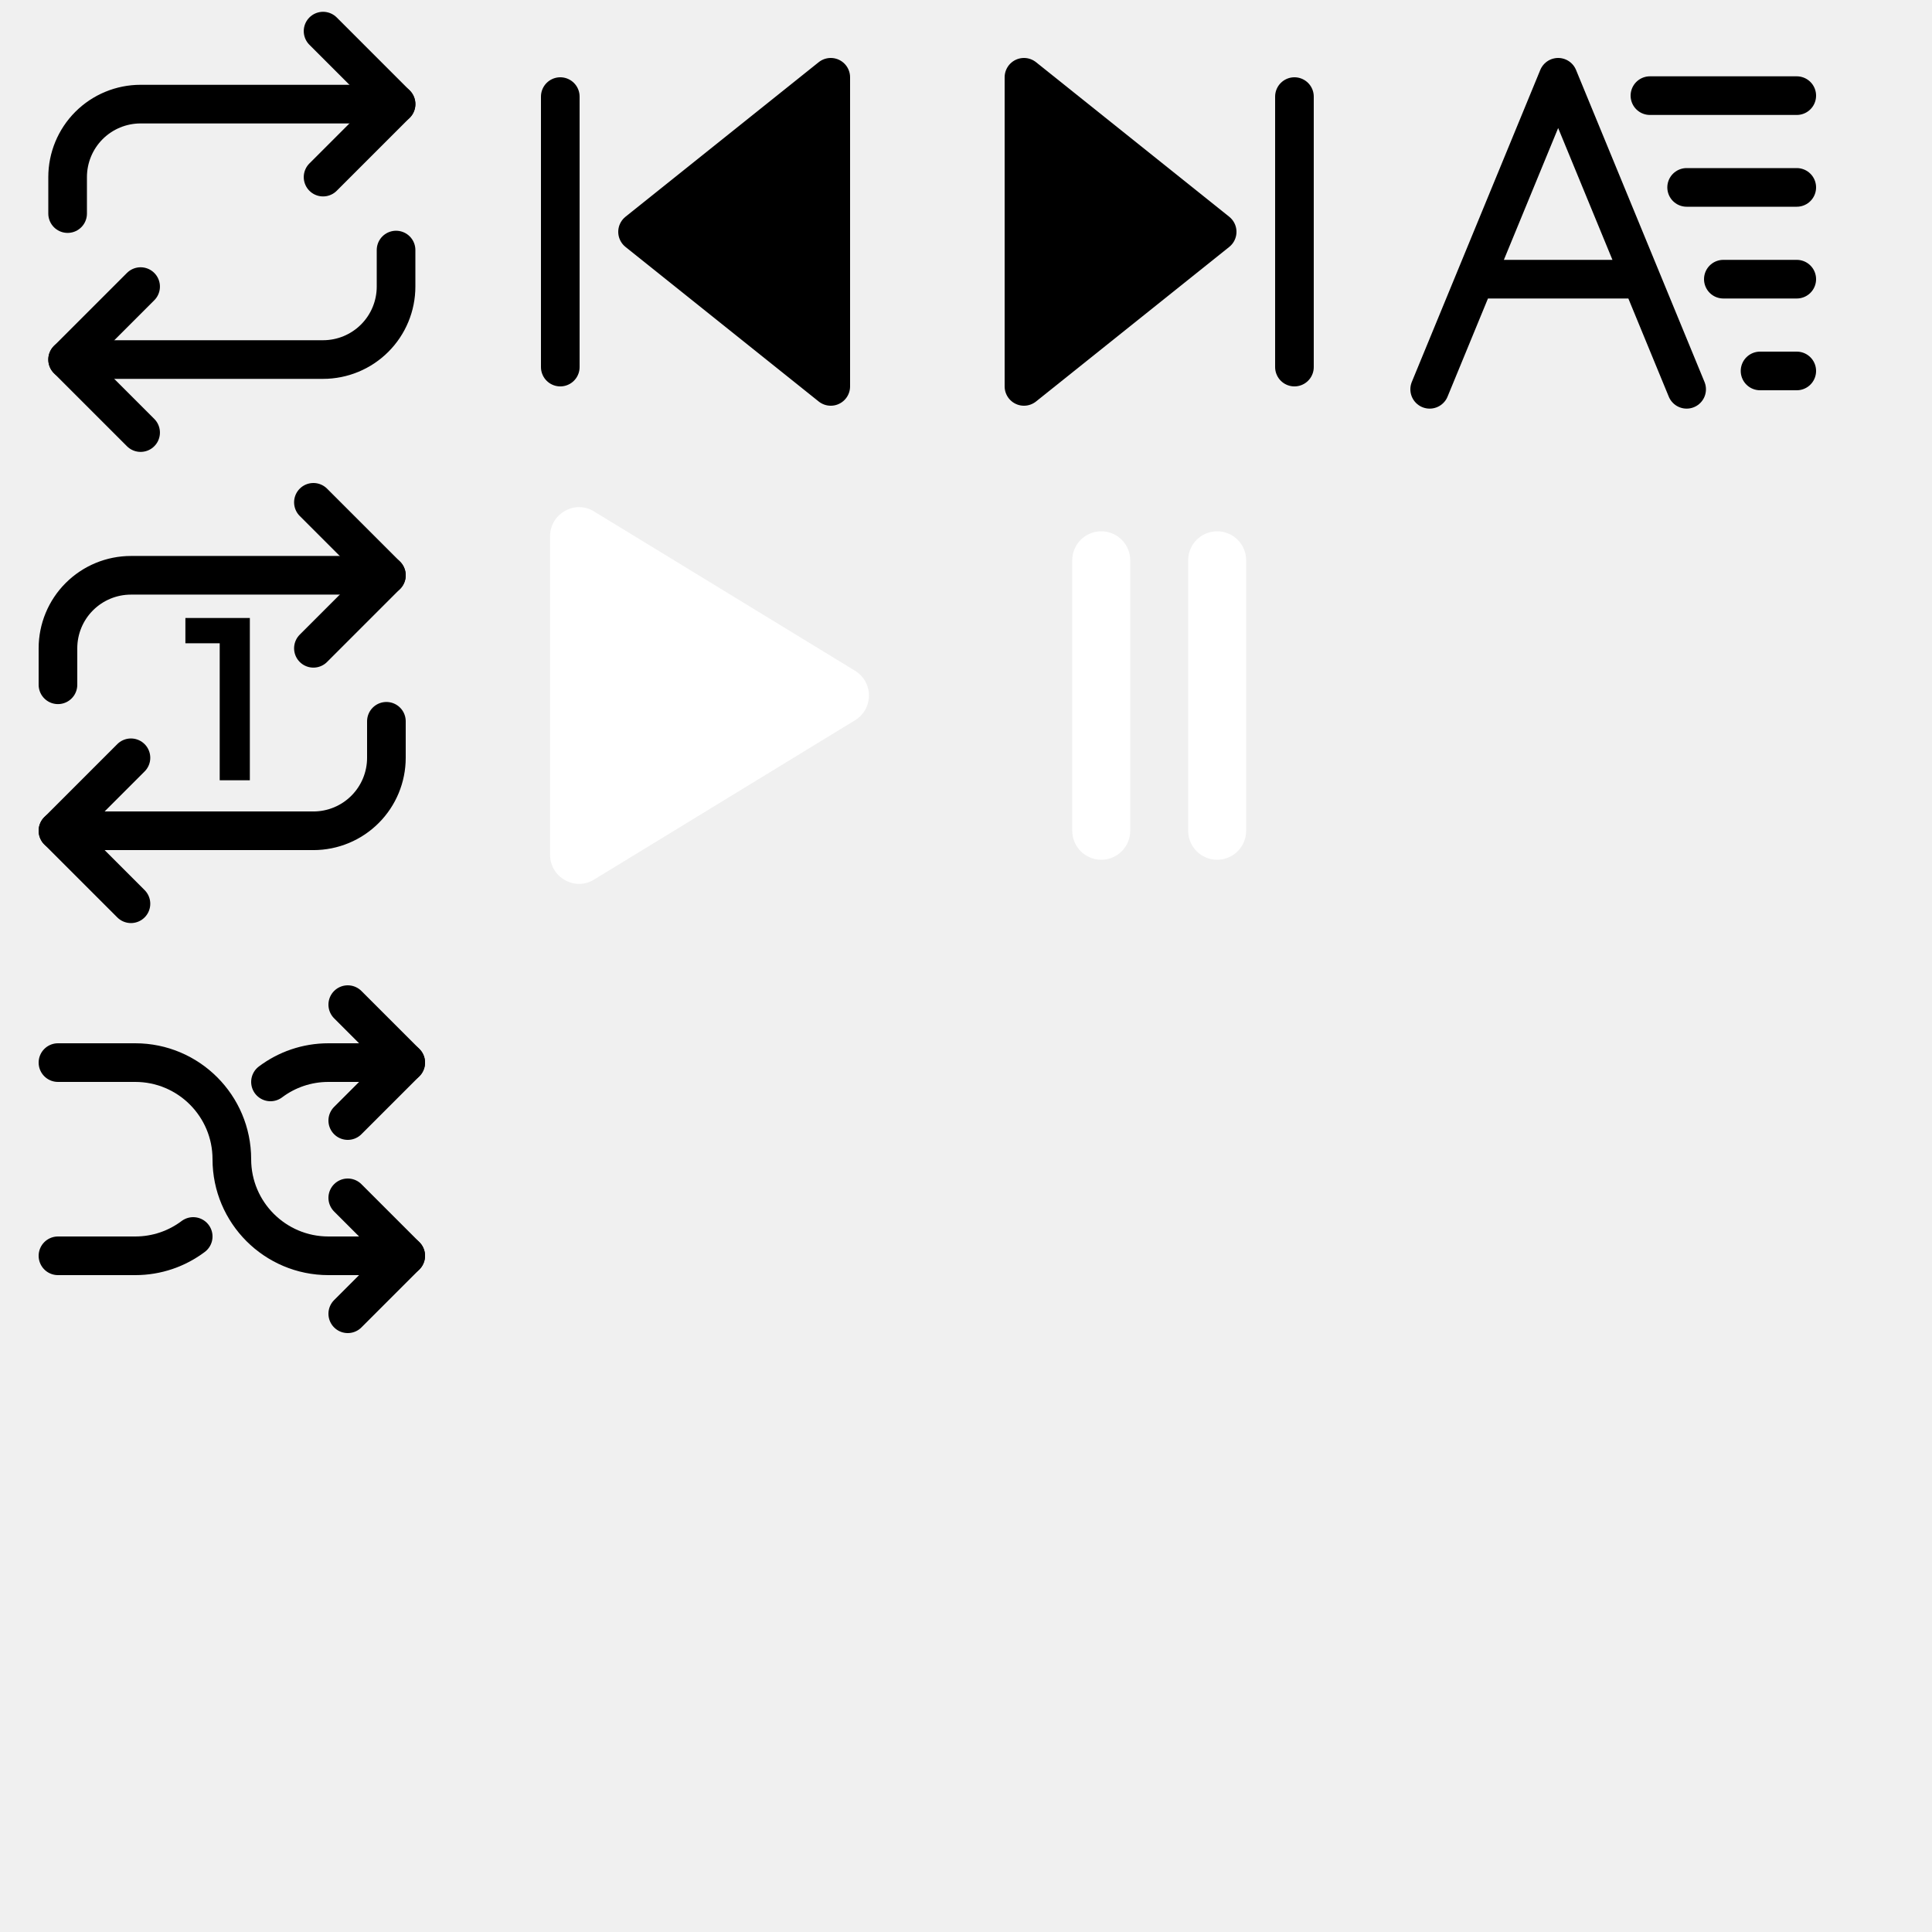
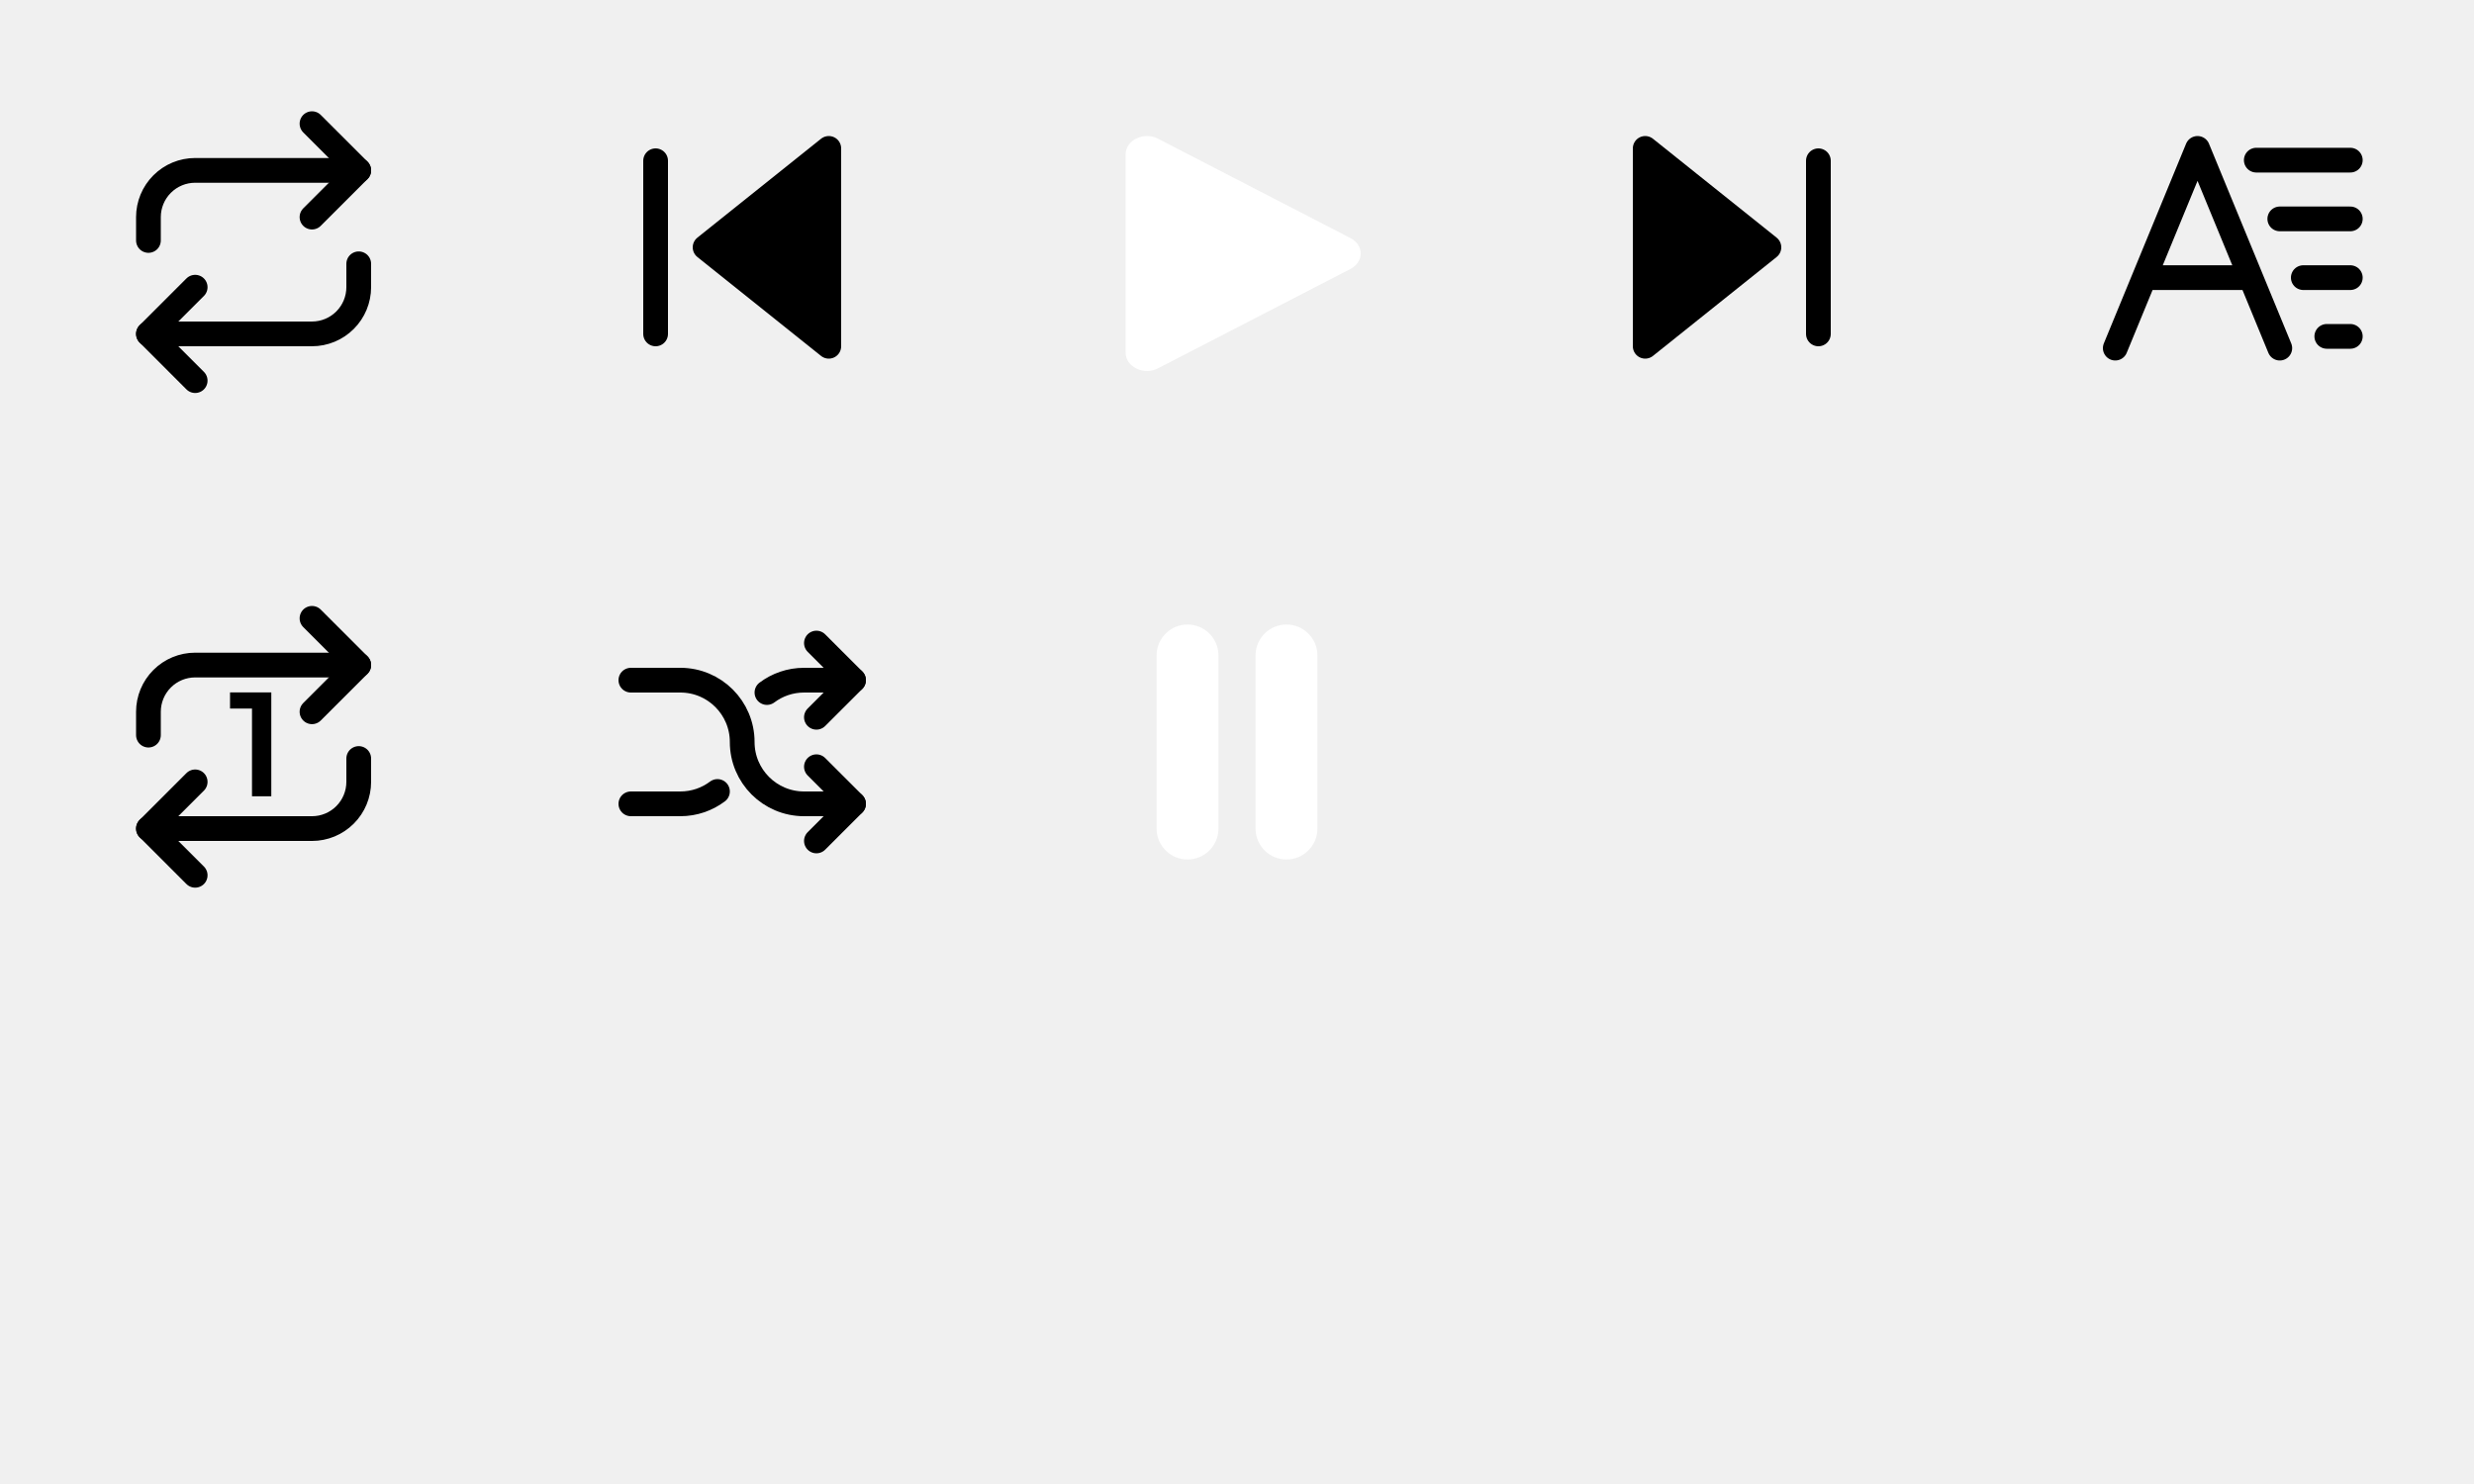
- <svg xmlns="http://www.w3.org/2000/svg" width="100" height="100" viewBox="0 0 100 100" fill="none">
-   <path d="M16.722 1.611L20.5 5.389L16.722 9.167" stroke="black" stroke-width="2" stroke-linecap="round" stroke-linejoin="round" />
-   <path d="M3.5 11.055V9.166C3.5 8.165 3.898 7.204 4.606 6.495C5.315 5.787 6.276 5.389 7.278 5.389H20.5" stroke="black" stroke-width="2" stroke-linecap="round" stroke-linejoin="round" />
-   <path d="M7.278 22.39L3.5 18.612L7.278 14.834" stroke="black" stroke-width="2" stroke-linecap="round" stroke-linejoin="round" />
-   <path d="M20.5 12.943V14.832C20.5 15.834 20.102 16.795 19.393 17.504C18.685 18.212 17.724 18.61 16.722 18.61H3.5" stroke="black" stroke-width="2" stroke-linecap="round" stroke-linejoin="round" />
-   <path d="M43 20L33 12L43 4V20Z" fill="black" stroke="black" stroke-width="2" stroke-linecap="round" stroke-linejoin="round" />
-   <path d="M29 19V5" stroke="black" stroke-width="2" stroke-linecap="round" stroke-linejoin="round" />
-   <path d="M57 43V29" stroke="white" stroke-width="3" stroke-linecap="round" stroke-linejoin="round" />
-   <path d="M63 43V29" stroke="white" stroke-width="3" stroke-linecap="round" stroke-linejoin="round" />
-   <path d="M53 4L63 12L53 20V4Z" fill="black" stroke="black" stroke-width="2" stroke-linecap="round" stroke-linejoin="round" />
-   <path d="M67 5V19" stroke="black" stroke-width="2" stroke-linecap="round" stroke-linejoin="round" />
-   <path d="M74 20.15L76.347 14.45M76.347 14.45L77.325 12.075L80.65 4L83.975 12.075L84.953 14.45M76.347 14.45H84.953M84.953 14.45L87.3 20.15M85.4 4.95H93M87.3 9.7H93M89.2 14.45H93M91.1 19.2H93" stroke="black" stroke-width="2" stroke-linecap="round" stroke-linejoin="round" />
-   <path d="M16.222 26L20 29.778L16.222 33.556" stroke="black" stroke-width="2" stroke-linecap="round" stroke-linejoin="round" />
-   <path d="M3 35.444V33.555C3 32.553 3.398 31.592 4.106 30.884C4.815 30.175 5.776 29.777 6.778 29.777H20" stroke="black" stroke-width="2" stroke-linecap="round" stroke-linejoin="round" />
-   <path d="M6.778 46.778L3 43.001L6.778 39.223" stroke="black" stroke-width="2" stroke-linecap="round" stroke-linejoin="round" />
-   <path d="M20 37.334V39.223C20 40.225 19.602 41.186 18.893 41.894C18.185 42.603 17.224 43.001 16.222 43.001H3" stroke="black" stroke-width="2" stroke-linecap="round" stroke-linejoin="round" />
-   <path d="M11.372 40.388V32.588L12.056 33.296H9.596V31.988H12.932V40.388H11.372Z" fill="black" />
-   <path d="M18 68L21 65L18 62" stroke="black" stroke-width="2" stroke-linecap="round" stroke-linejoin="round" />
-   <path d="M18 52L21 55L18 58" stroke="black" stroke-width="2" stroke-linecap="round" stroke-linejoin="round" />
-   <path d="M21 55H17C15.874 55 14.836 55.372 14 56M3 65H7C8.126 65 9.164 64.628 10 64" stroke="black" stroke-width="2" stroke-linecap="round" stroke-linejoin="round" />
-   <path d="M3 55H7C9.761 55 12 57.239 12 60C12 62.761 14.239 65 17 65H21" stroke="black" stroke-width="2" stroke-linecap="round" stroke-linejoin="round" />
-   <path d="M44.251 34.715L30.751 26.474C30.526 26.332 30.267 26.254 30 26.249C29.734 26.244 29.472 26.312 29.242 26.446C29.008 26.575 28.814 26.763 28.678 26.992C28.543 27.222 28.472 27.483 28.473 27.75V44.249C28.472 44.516 28.543 44.777 28.678 45.007C28.814 45.236 29.008 45.425 29.242 45.553C29.472 45.687 29.734 45.755 30 45.75C30.267 45.745 30.526 45.667 30.751 45.525L44.251 37.284C44.472 37.15 44.656 36.962 44.783 36.737C44.91 36.512 44.976 36.258 44.976 35.999C44.976 35.741 44.91 35.487 44.783 35.262C44.656 35.037 44.472 34.849 44.251 34.715V34.715Z" fill="white" />
+ <svg xmlns="http://www.w3.org/2000/svg" width="200" height="120" viewBox="0 0 200 120" fill="none">
+   <path d="M25.222 10L29 13.778L25.222 17.555" stroke="black" stroke-width="2" stroke-linecap="round" stroke-linejoin="round" />
+   <path d="M15.778 30.778L12 27L15.778 23.223" stroke="black" stroke-width="2" stroke-linecap="round" stroke-linejoin="round" />
+   <path d="M12 19.444V17.555C12 16.553 12.398 15.592 13.107 14.884C13.815 14.175 14.776 13.777 15.778 13.777H29" stroke="black" stroke-width="2" stroke-linecap="round" stroke-linejoin="round" />
+   <path d="M29 21.332V23.221C29 24.223 28.602 25.184 27.893 25.892C27.185 26.601 26.224 26.999 25.222 26.999H12" stroke="black" stroke-width="2" stroke-linecap="round" stroke-linejoin="round" />
+   <path d="M67 28L57 20L67 12V28Z" fill="black" stroke="black" stroke-width="2" stroke-linecap="round" stroke-linejoin="round" />
+   <path d="M53 27V13" stroke="black" stroke-width="2" stroke-linecap="round" stroke-linejoin="round" />
+   <path d="M133 12L143 20L133 28V12Z" fill="black" stroke="black" stroke-width="2" stroke-linecap="round" stroke-linejoin="round" />
+   <path d="M147 13V27" stroke="black" stroke-width="2" stroke-linecap="round" stroke-linejoin="round" />
+   <path d="M109.165 19.249L93.623 11.22C93.364 11.081 93.065 11.005 92.758 11C92.452 10.995 92.15 11.062 91.885 11.193C91.616 11.317 91.392 11.501 91.237 11.725C91.081 11.948 90.999 12.203 91 12.462V28.538C90.999 28.797 91.081 29.052 91.237 29.276C91.392 29.499 91.616 29.683 91.885 29.808C92.15 29.938 92.452 30.005 92.758 30C93.065 29.995 93.364 29.919 93.623 29.78L109.165 21.751C109.42 21.621 109.631 21.438 109.777 21.218C109.923 20.999 110 20.752 110 20.5C110 20.248 109.923 20.001 109.777 19.782C109.631 19.562 109.42 19.379 109.165 19.249V19.249Z" fill="white" />
+   <path d="M171 28.15L173.347 22.45M173.347 22.45L174.325 20.075L177.65 12L180.975 20.075L181.953 22.45M173.347 22.45H181.953M181.953 22.45L184.3 28.15M182.4 12.95H190M184.3 17.7H190M186.2 22.45H190M188.1 27.2H190" stroke="black" stroke-width="2" stroke-linecap="round" stroke-linejoin="round" />
+   <path d="M25.222 50L29 53.778L25.222 57.556" stroke="black" stroke-width="2" stroke-linecap="round" stroke-linejoin="round" />
+   <path d="M12 59.444V57.555C12 56.553 12.398 55.592 13.107 54.884C13.815 54.175 14.776 53.777 15.778 53.777H29" stroke="black" stroke-width="2" stroke-linecap="round" stroke-linejoin="round" />
+   <path d="M15.778 70.778L12 67.001L15.778 63.223" stroke="black" stroke-width="2" stroke-linecap="round" stroke-linejoin="round" />
+   <path d="M29 61.334V63.223C29 64.225 28.602 65.186 27.893 65.894C27.185 66.603 26.224 67.001 25.222 67.001H12" stroke="black" stroke-width="2" stroke-linecap="round" stroke-linejoin="round" />
+   <path d="M20.372 64.388V56.588L21.056 57.296H18.596V55.988H21.932V64.388H20.372Z" fill="black" />
+   <path d="M66 68L69 65L66 62" stroke="black" stroke-width="2" stroke-linecap="round" stroke-linejoin="round" />
+   <path d="M66 52L69 55L66 58" stroke="black" stroke-width="2" stroke-linecap="round" stroke-linejoin="round" />
+   <path d="M69 55H65C63.874 55 62.836 55.372 62 56M51 65H55C56.126 65 57.164 64.628 58 64" stroke="black" stroke-width="2" stroke-linecap="round" stroke-linejoin="round" />
+   <path d="M51 55H55C57.761 55 60 57.239 60 60C60 62.761 62.239 65 65 65H69" stroke="black" stroke-width="2" stroke-linecap="round" stroke-linejoin="round" />
+   <path d="M96 67V53" stroke="white" stroke-width="5" stroke-linecap="round" stroke-linejoin="round" />
+   <path d="M104 67V53" stroke="white" stroke-width="5" stroke-linecap="round" stroke-linejoin="round" />
</svg>
